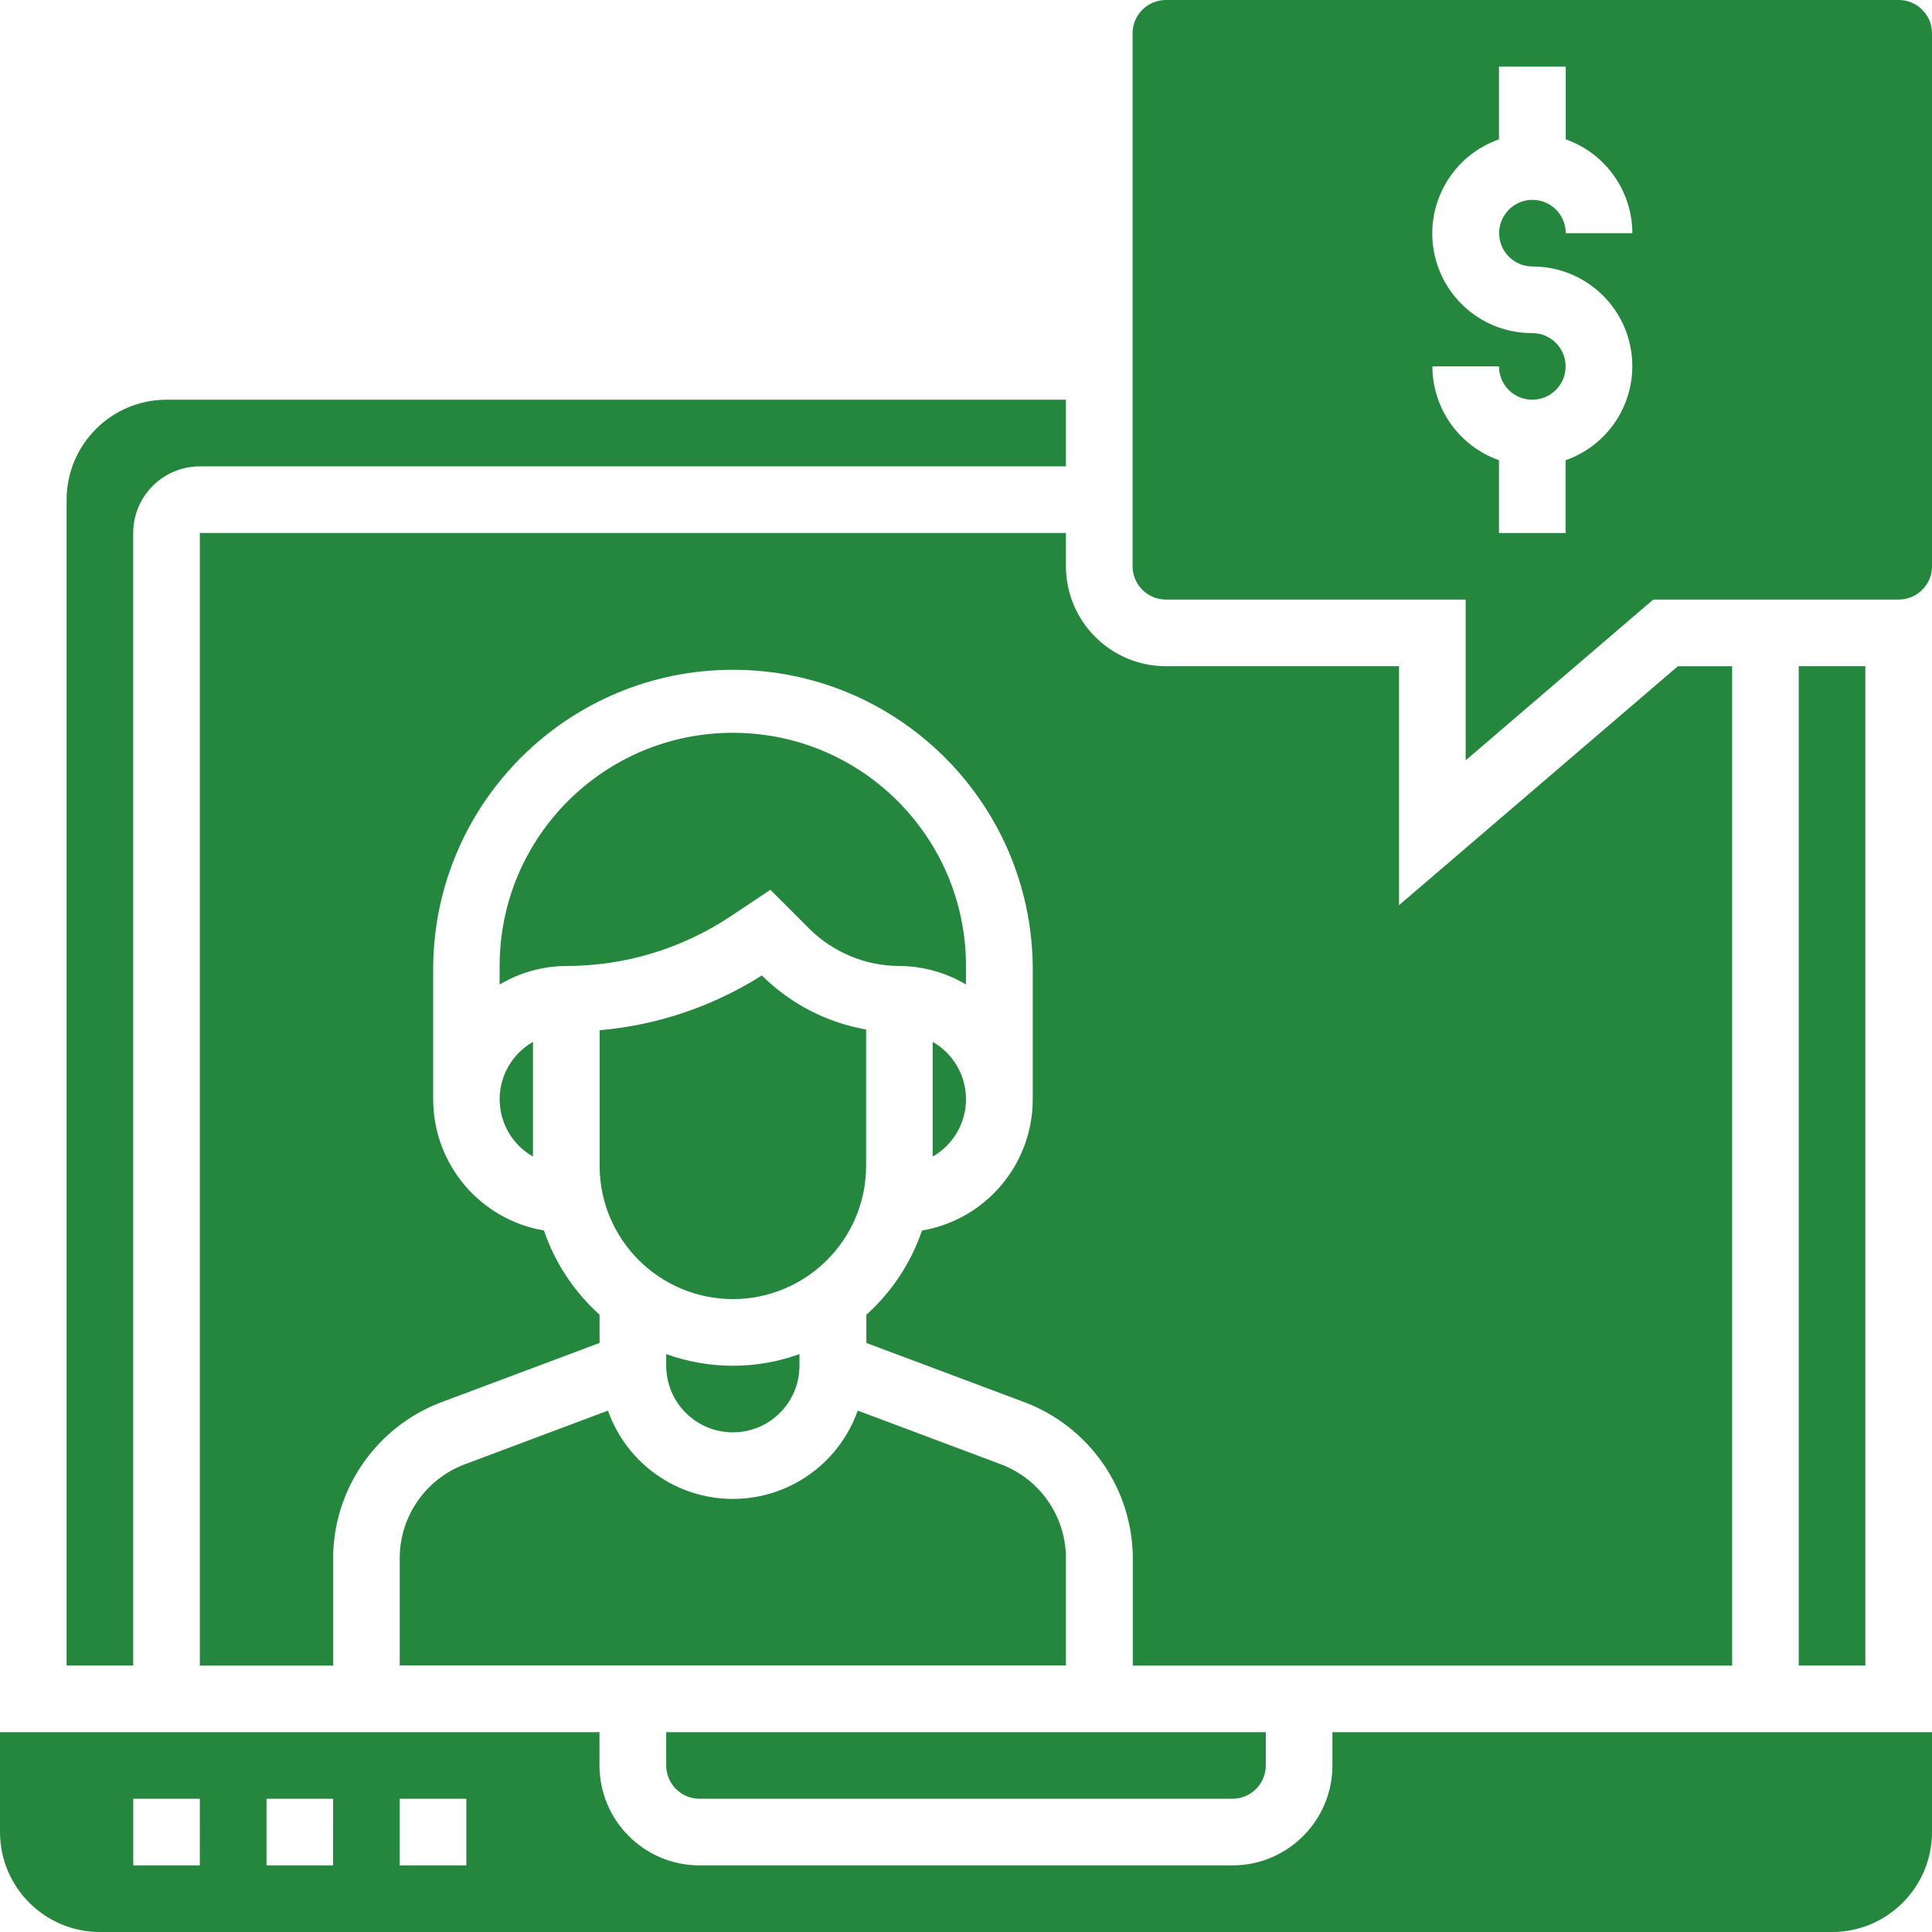
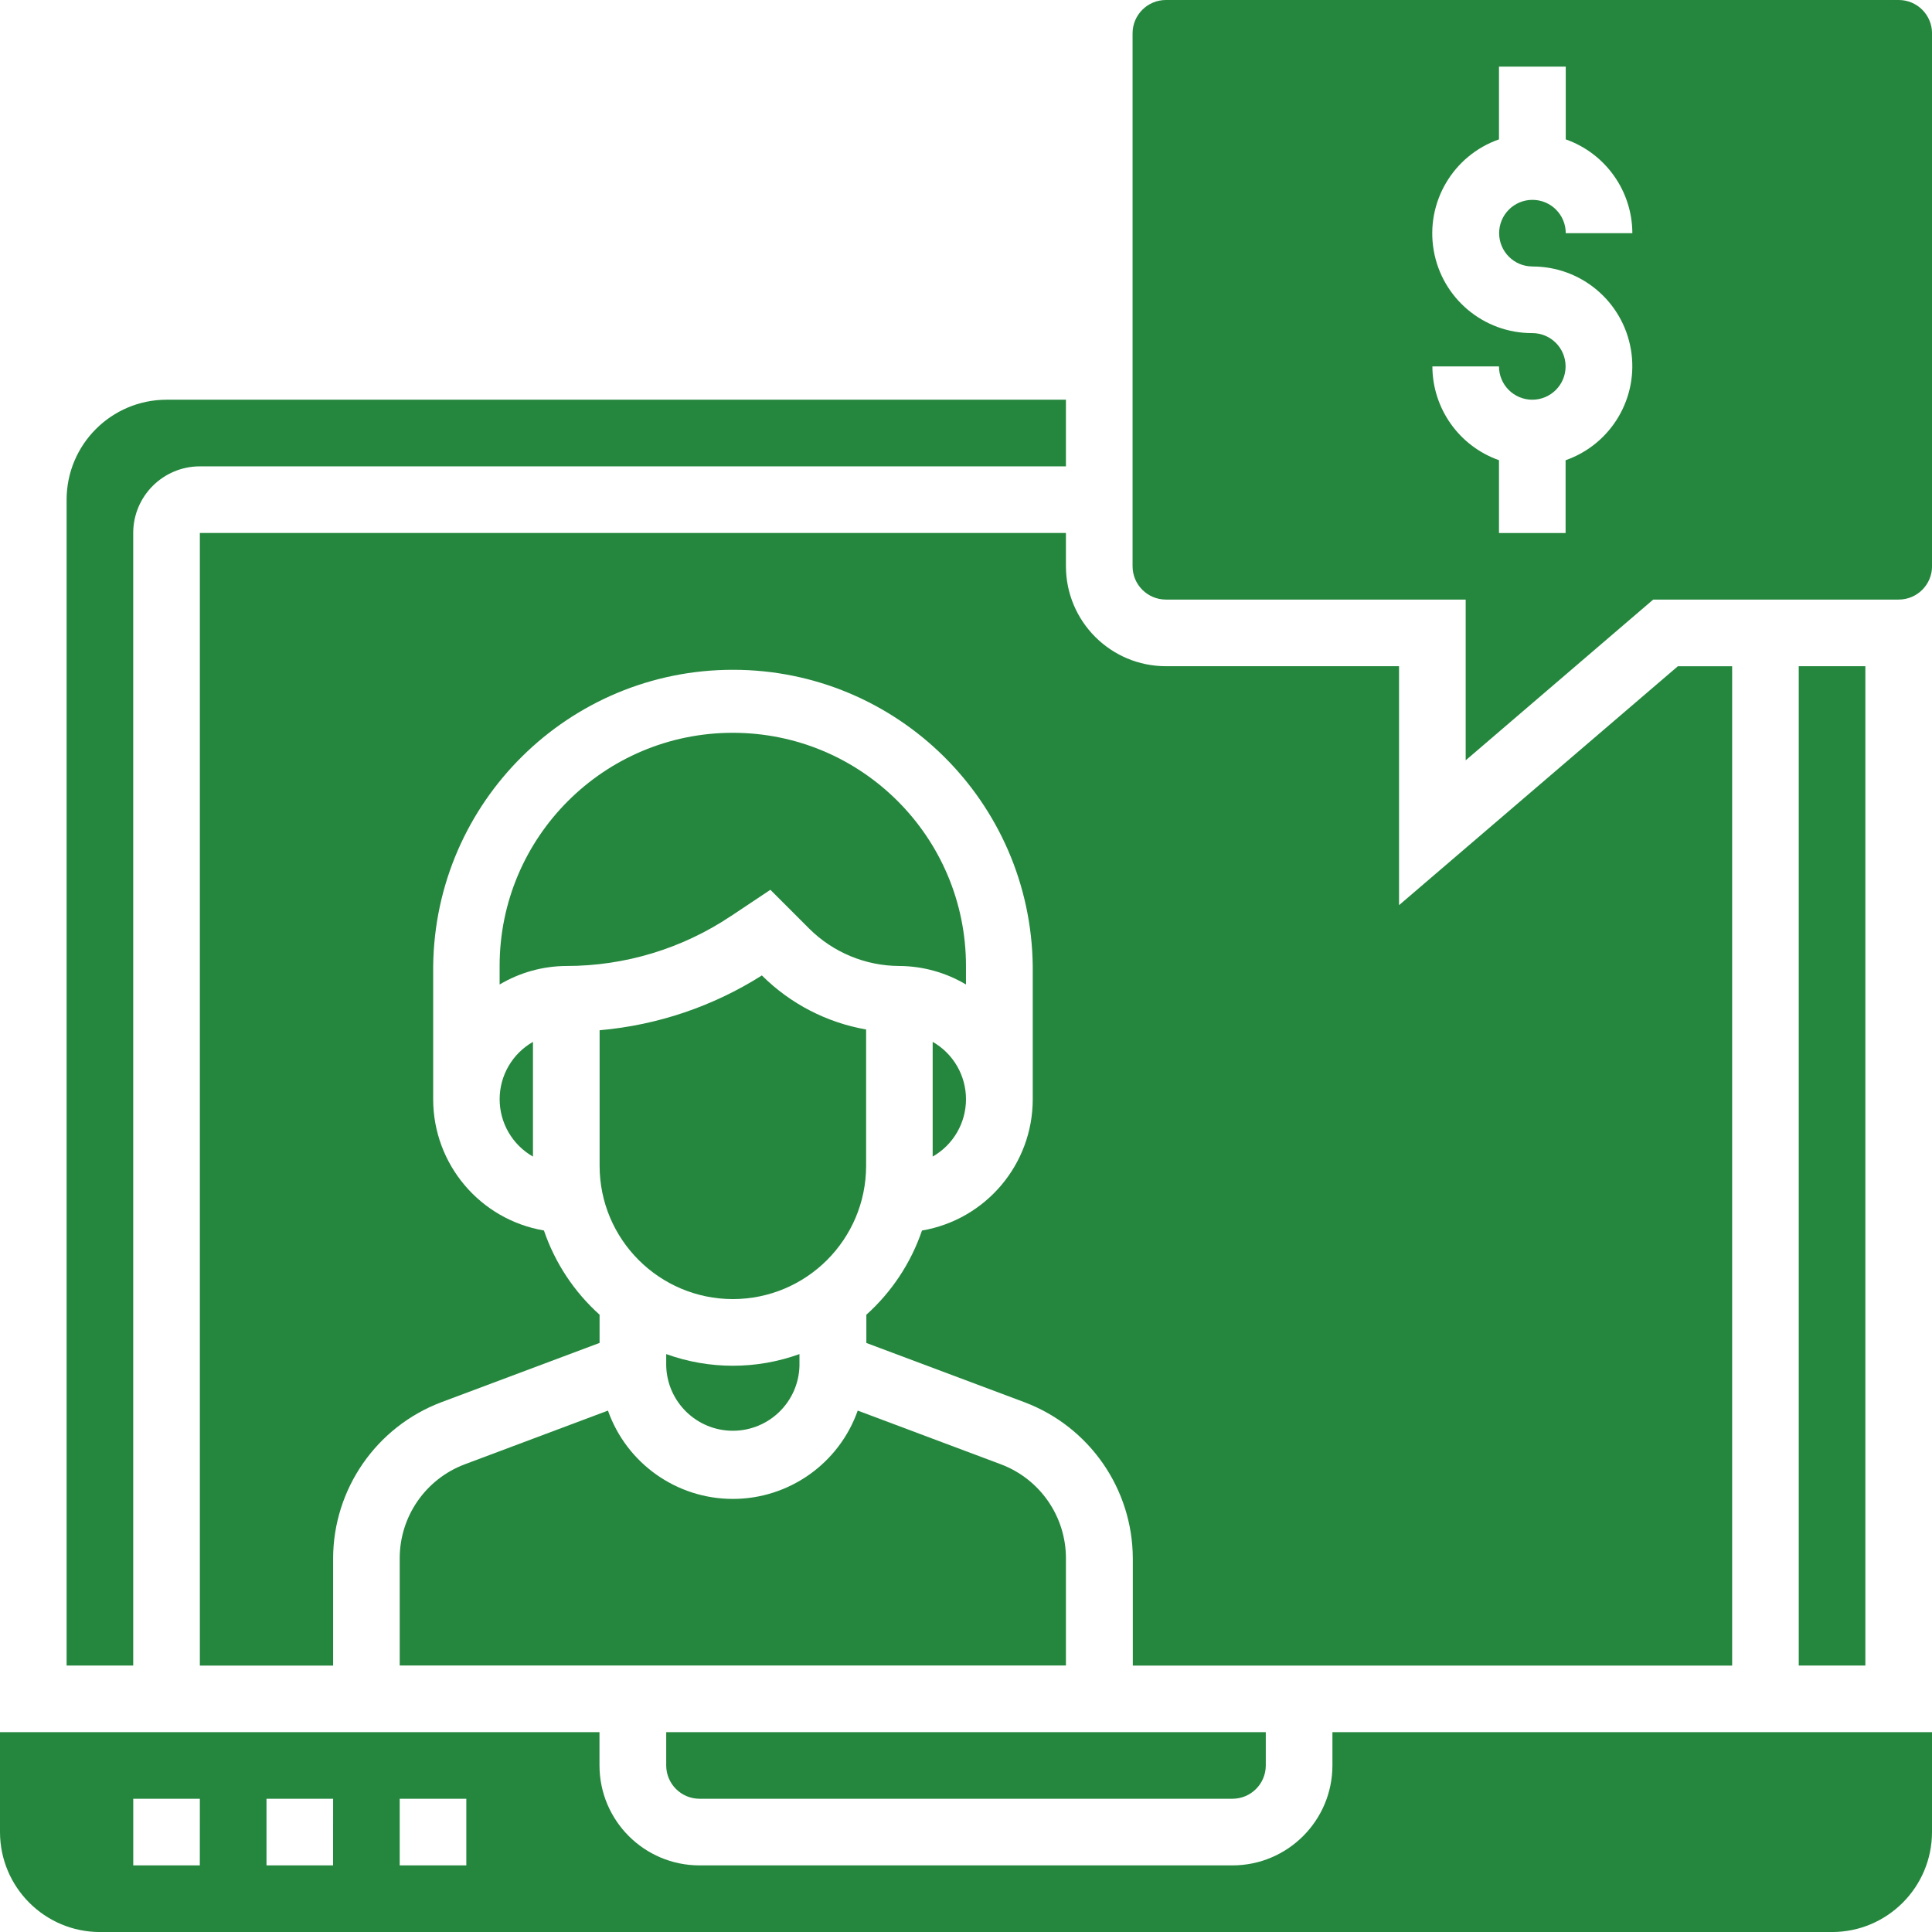
- <svg xmlns="http://www.w3.org/2000/svg" id="online-coach" width="48.615" height="48.615" viewBox="0 0 48.615 48.615">
-   <path id="Path_236" data-name="Path 236" d="M96,342.5v2.706h16.764V342.5a2.527,2.527,0,0,0-1.632-2.355l-3.607-1.353a3.333,3.333,0,0,1-6.285,0l-3.607,1.353A2.526,2.526,0,0,0,96,342.5Zm0,0" transform="translate(-85.942 -303.297)" fill="#24873d" />
-   <path id="Path_237" data-name="Path 237" d="M160.838,417.676h13.411a.839.839,0,0,0,.838-.838V416H160v.838A.839.839,0,0,0,160.838,417.676Zm0,0" transform="translate(-143.236 -372.414)" fill="#24873d" />
-   <path id="Path_238" data-name="Path 238" d="M147.353,242.424a3.356,3.356,0,0,0,3.353-3.353v-3.431a4.919,4.919,0,0,1-2.616-1.353l-.007-.007A9.1,9.1,0,0,1,144,235.659v3.412a3.356,3.356,0,0,0,3.353,3.353Zm0,0" transform="translate(-128.912 -209.735)" fill="#24873d" />
-   <path id="Path_239" data-name="Path 239" d="M160,325.2v.293a1.676,1.676,0,0,0,3.353,0V325.2a4.935,4.935,0,0,1-3.353,0Zm0,0" transform="translate(-143.236 -291.127)" fill="#24873d" />
-   <path id="Path_240" data-name="Path 240" d="M72.308,131.353a2.518,2.518,0,0,1-2.515-2.515V128H48v28.5h3.353v-2.7a4.214,4.214,0,0,1,2.719-3.925l3.986-1.494v-.71a5.027,5.027,0,0,1-1.4-2.119,3.351,3.351,0,0,1-2.787-3.3V138.9a7.544,7.544,0,0,1,15.087,0v3.353a3.351,3.351,0,0,1-2.787,3.3,5.037,5.037,0,0,1-1.4,2.119v.71l3.986,1.494a4.214,4.214,0,0,1,2.719,3.925V156.5H86.557V131.354H85.191l-7.016,6.012v-6.013Zm0,0" transform="translate(-42.971 -114.589)" fill="#24873d" />
-   <path id="Path_241" data-name="Path 241" d="M224,253.109a1.662,1.662,0,0,0,0-2.887Zm0,0" transform="translate(-200.531 -224.006)" fill="#24873d" />
-   <path id="Path_242" data-name="Path 242" d="M120.838,253.116V250.23a1.661,1.661,0,0,0,0,2.886Zm0,0" transform="translate(-107.427 -224.013)" fill="#24873d" />
-   <path id="Path_243" data-name="Path 243" d="M125.818,180.613l.994-.663.977.977a3.23,3.23,0,0,0,2.269.94,3.316,3.316,0,0,1,1.676.466v-.466a5.867,5.867,0,1,0-11.735,0v.466a3.316,3.316,0,0,1,1.676-.466,7.44,7.44,0,0,0,4.141-1.254Zm0,0" transform="translate(-107.427 -157.56)" fill="#24873d" />
-   <path id="Path_244" data-name="Path 244" d="M432,160h1.676v25.146H432Zm0,0" transform="translate(-386.738 -143.236)" fill="#24873d" />
-   <path id="Path_245" data-name="Path 245" d="M33.528,416.838a2.518,2.518,0,0,1-2.515,2.515H17.6a2.518,2.518,0,0,1-2.515-2.515V416H0v2.515a2.518,2.518,0,0,0,2.515,2.515H46.1a2.518,2.518,0,0,0,2.515-2.515V416H33.528Zm-28.5,2.515H3.353v-1.676H5.029Zm3.353,0H6.706v-1.676H8.382Zm3.353,0H10.058v-1.676h1.676Zm0,0" transform="translate(0 -372.414)" fill="#24873d" />
-   <path id="Path_246" data-name="Path 246" d="M17.676,99.353a1.678,1.678,0,0,1,1.676-1.676H41.146V96H18.515A2.518,2.518,0,0,0,16,98.515v29.337h1.676Zm0,0" transform="translate(-14.324 -85.942)" fill="#24873d" />
-   <path id="Path_247" data-name="Path 247" d="M291.278,0h-18.44A.839.839,0,0,0,272,.838V14.249a.839.839,0,0,0,.838.838h7.544v4.045l4.719-4.045h6.178a.839.839,0,0,0,.838-.838V.838A.839.839,0,0,0,291.278,0Zm-9.22,6.706a2.508,2.508,0,0,1,.838,4.875v1.831H281.22V11.58a2.511,2.511,0,0,1-1.676-2.36h1.676a.838.838,0,1,0,.838-.838,2.508,2.508,0,0,1-.838-4.875V1.676H282.9V3.507a2.511,2.511,0,0,1,1.676,2.36H282.9a.838.838,0,1,0-.838.838Zm0,0" transform="translate(-243.501)" fill="#24873d" />
+ <svg xmlns="http://www.w3.org/2000/svg" width="48.615" height="48.615">
+   <path data-name="Path 236" d="M10.058 39.203v2.706h16.764v-2.706a2.527 2.527 0 0 0-1.632-2.355l-3.607-1.353a3.333 3.333 0 0 1-6.285 0l-3.607 1.353a2.526 2.526 0 0 0-1.633 2.355zm0 0" fill="#24873d" />
+   <path data-name="Path 237" d="M17.602 45.262h13.411a.839.839 0 0 0 .838-.838v-.838H16.764v.838a.839.839 0 0 0 .838.838zm0 0" fill="#24873d" />
+   <path data-name="Path 238" d="M18.441 32.689a3.356 3.356 0 0 0 3.353-3.353v-3.431a4.919 4.919 0 0 1-2.616-1.353l-.007-.007a9.1 9.1 0 0 1-4.083 1.379v3.412a3.356 3.356 0 0 0 3.353 3.353zm0 0" fill="#24873d" />
+   <path data-name="Path 239" d="M16.764 34.073v.293a1.677 1.677 0 0 0 3.353 0v-.293a4.935 4.935 0 0 1-3.353 0zm0 0" fill="#24873d" />
+   <path data-name="Path 240" d="M29.337 16.764a2.518 2.518 0 0 1-2.515-2.515v-.838H5.029v28.5h3.353v-2.7a4.214 4.214 0 0 1 2.719-3.925l3.986-1.494v-.71a5.027 5.027 0 0 1-1.4-2.119 3.351 3.351 0 0 1-2.787-3.3v-3.352a7.544 7.544 0 0 1 15.087 0v3.353a3.351 3.351 0 0 1-2.787 3.3 5.037 5.037 0 0 1-1.4 2.119v.71l3.986 1.494a4.214 4.214 0 0 1 2.719 3.925v2.699h15.081V16.765H42.22l-7.016 6.012v-6.013zm0 0" fill="#24873d" />
+   <path data-name="Path 241" d="M23.469 29.103a1.662 1.662 0 0 0 0-2.887zm0 0" fill="#24873d" />
+   <path data-name="Path 242" d="M13.411 29.103v-2.886a1.661 1.661 0 0 0 0 2.886zm0 0" fill="#24873d" />
+   <path data-name="Path 243" d="M18.391 23.053l.994-.663.977.977a3.23 3.23 0 0 0 2.269.94 3.316 3.316 0 0 1 1.676.466v-.466a5.867 5.867 0 1 0-11.735 0v.466a3.316 3.316 0 0 1 1.676-.466 7.44 7.44 0 0 0 4.141-1.254zm0 0" fill="#24873d" />
+   <path data-name="Path 244" d="M45.262 16.764h1.676V41.91h-1.676zm0 0" fill="#24873d" />
+   <path data-name="Path 245" d="M33.528 44.424a2.518 2.518 0 0 1-2.515 2.515H17.6a2.518 2.518 0 0 1-2.515-2.515v-.838H0v2.515a2.518 2.518 0 0 0 2.515 2.515H46.1a2.518 2.518 0 0 0 2.515-2.515v-2.515H33.528zm-28.5 2.515H3.353v-1.676h1.676zm3.353 0H6.706v-1.676h1.676zm3.353 0h-1.676v-1.676h1.676zm0 0" fill="#24873d" />
+   <path data-name="Path 246" d="M3.352 13.411a1.678 1.678 0 0 1 1.676-1.676h21.794v-1.677H4.191a2.518 2.518 0 0 0-2.515 2.515V41.91h1.676zm0 0" fill="#24873d" />
+   <path data-name="Path 247" d="M47.777 0h-18.44a.839.839 0 0 0-.838.838v13.411a.839.839 0 0 0 .838.838h7.544v4.045l4.719-4.045h6.178a.839.839 0 0 0 .838-.838V.838A.839.839 0 0 0 47.777 0zm-9.22 6.706a2.508 2.508 0 0 1 .838 4.875v1.831h-1.676V11.58a2.511 2.511 0 0 1-1.676-2.36h1.676a.838.838 0 1 0 .838-.838 2.508 2.508 0 0 1-.838-4.875V1.676h1.68v1.831a2.511 2.511 0 0 1 1.676 2.36h-1.676a.838.838 0 1 0-.838.838zm0 0" fill="#24873d" />
</svg>
